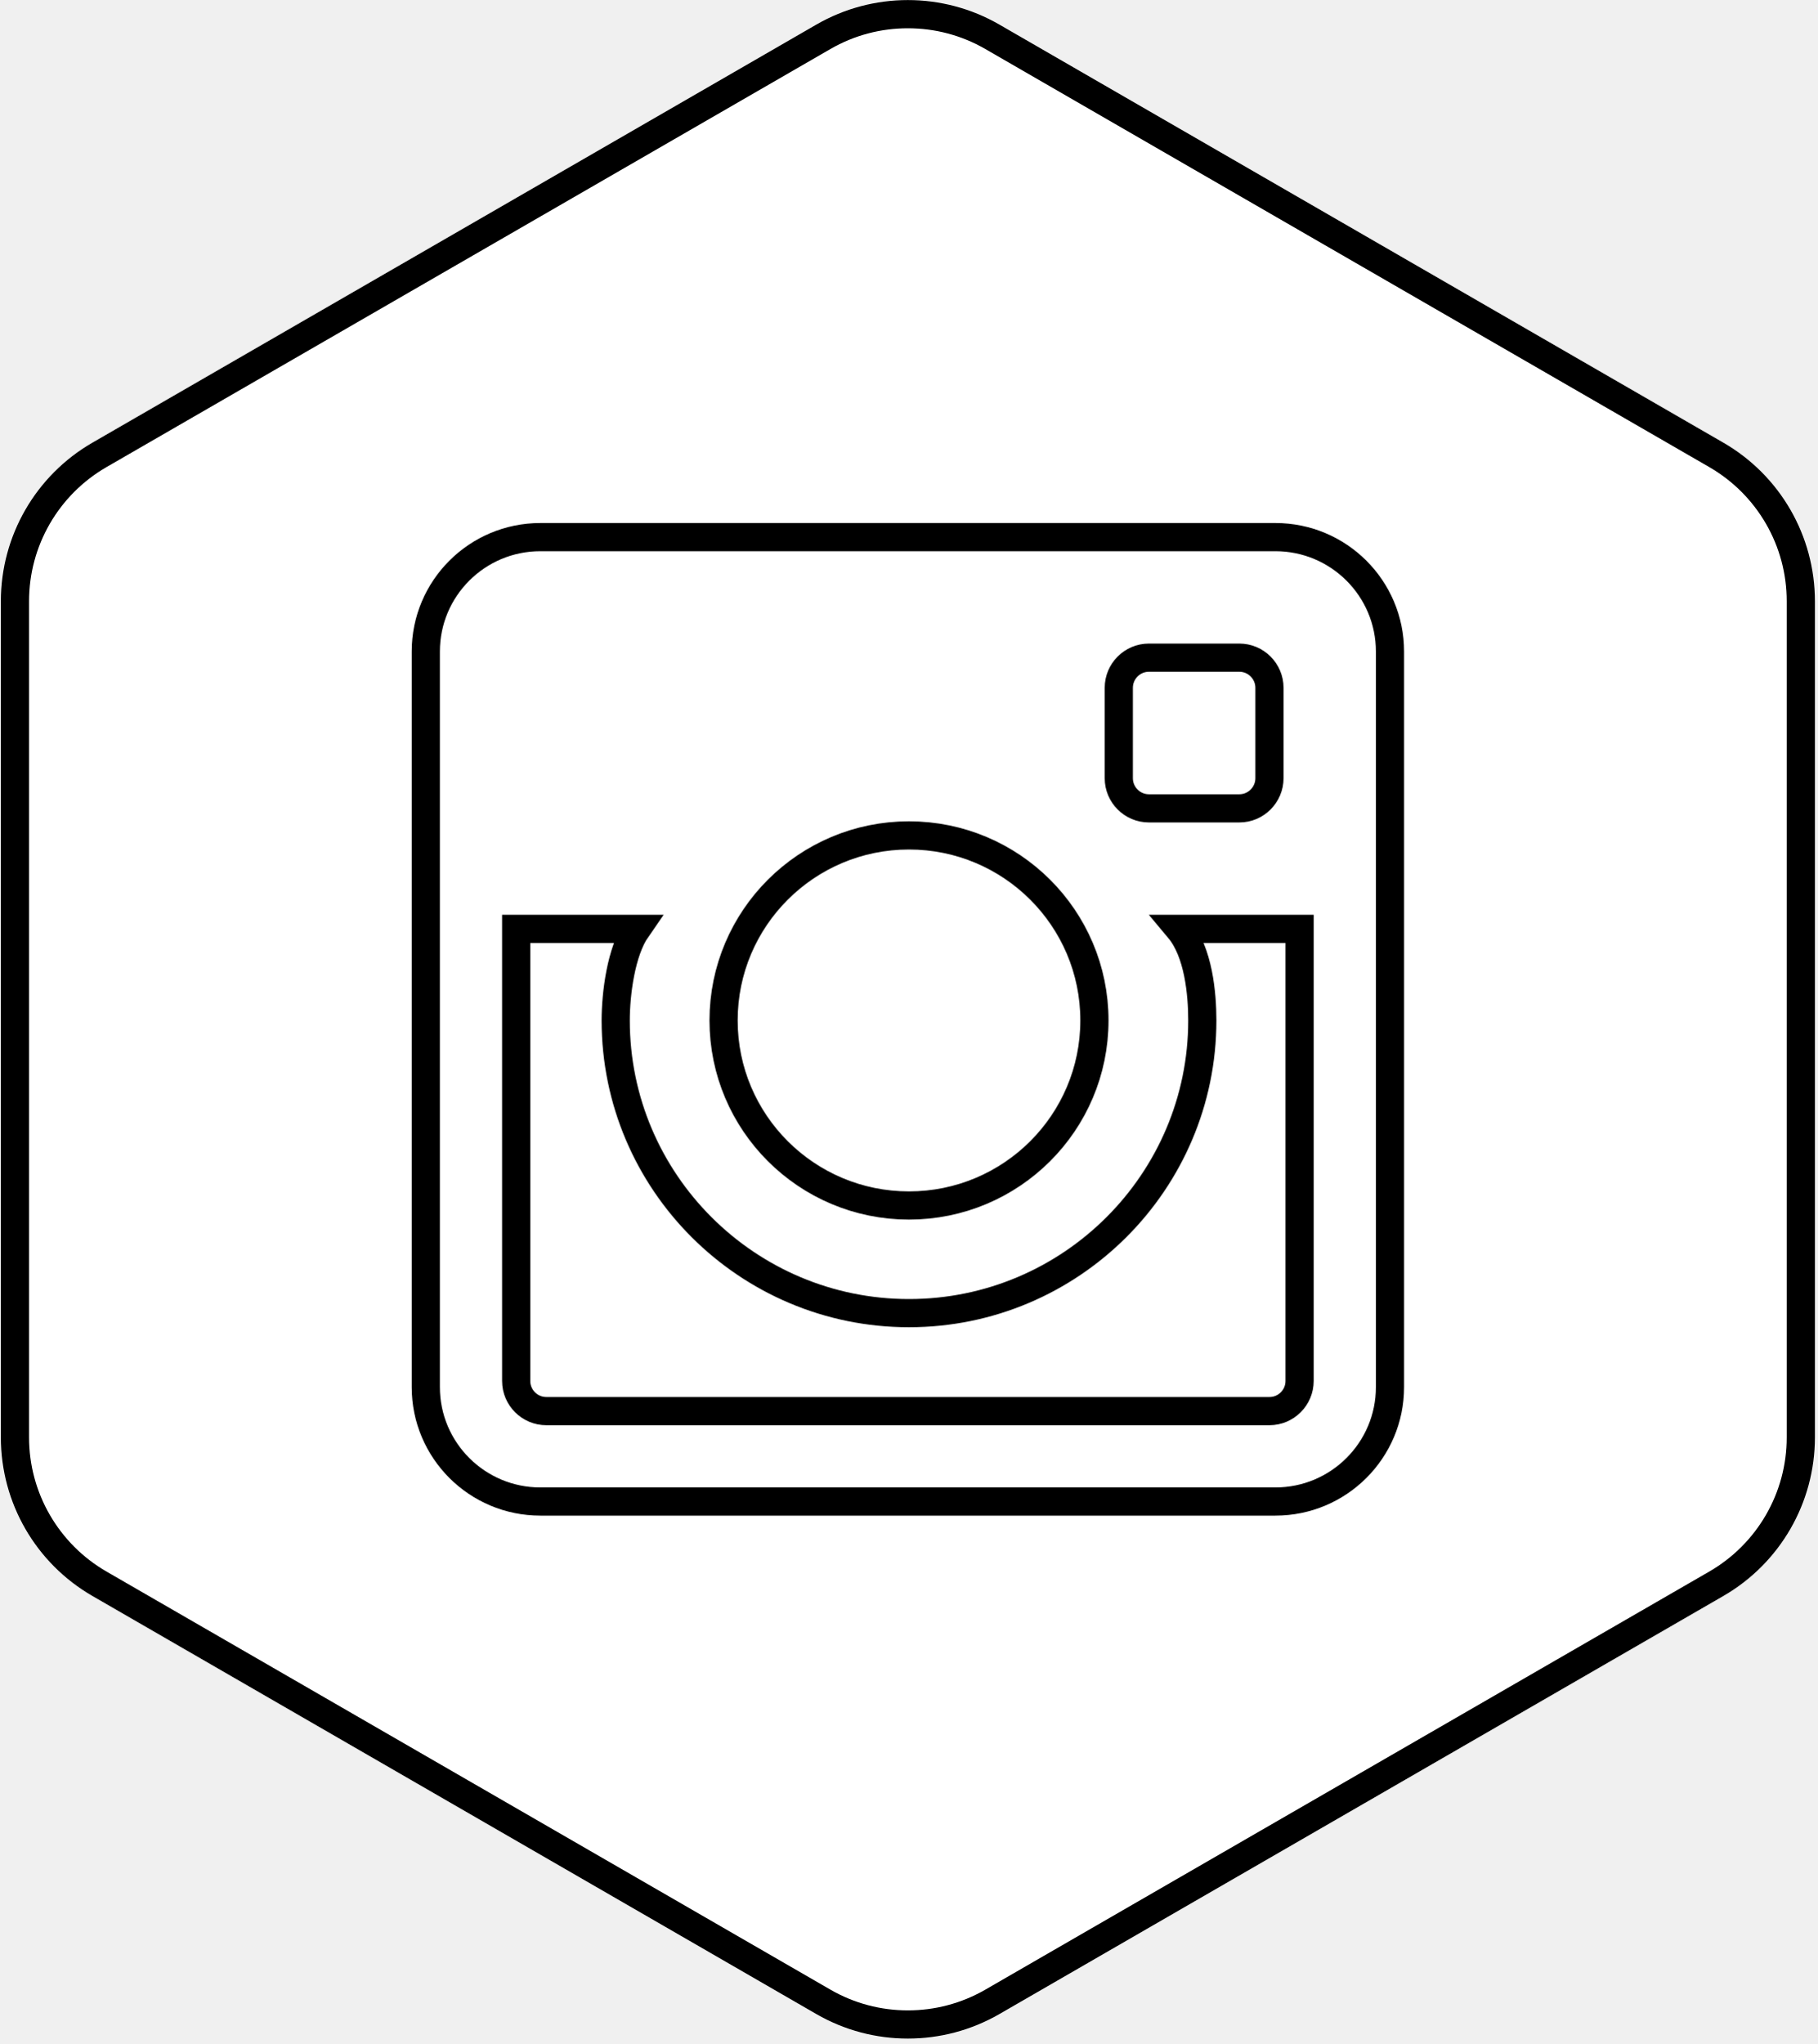
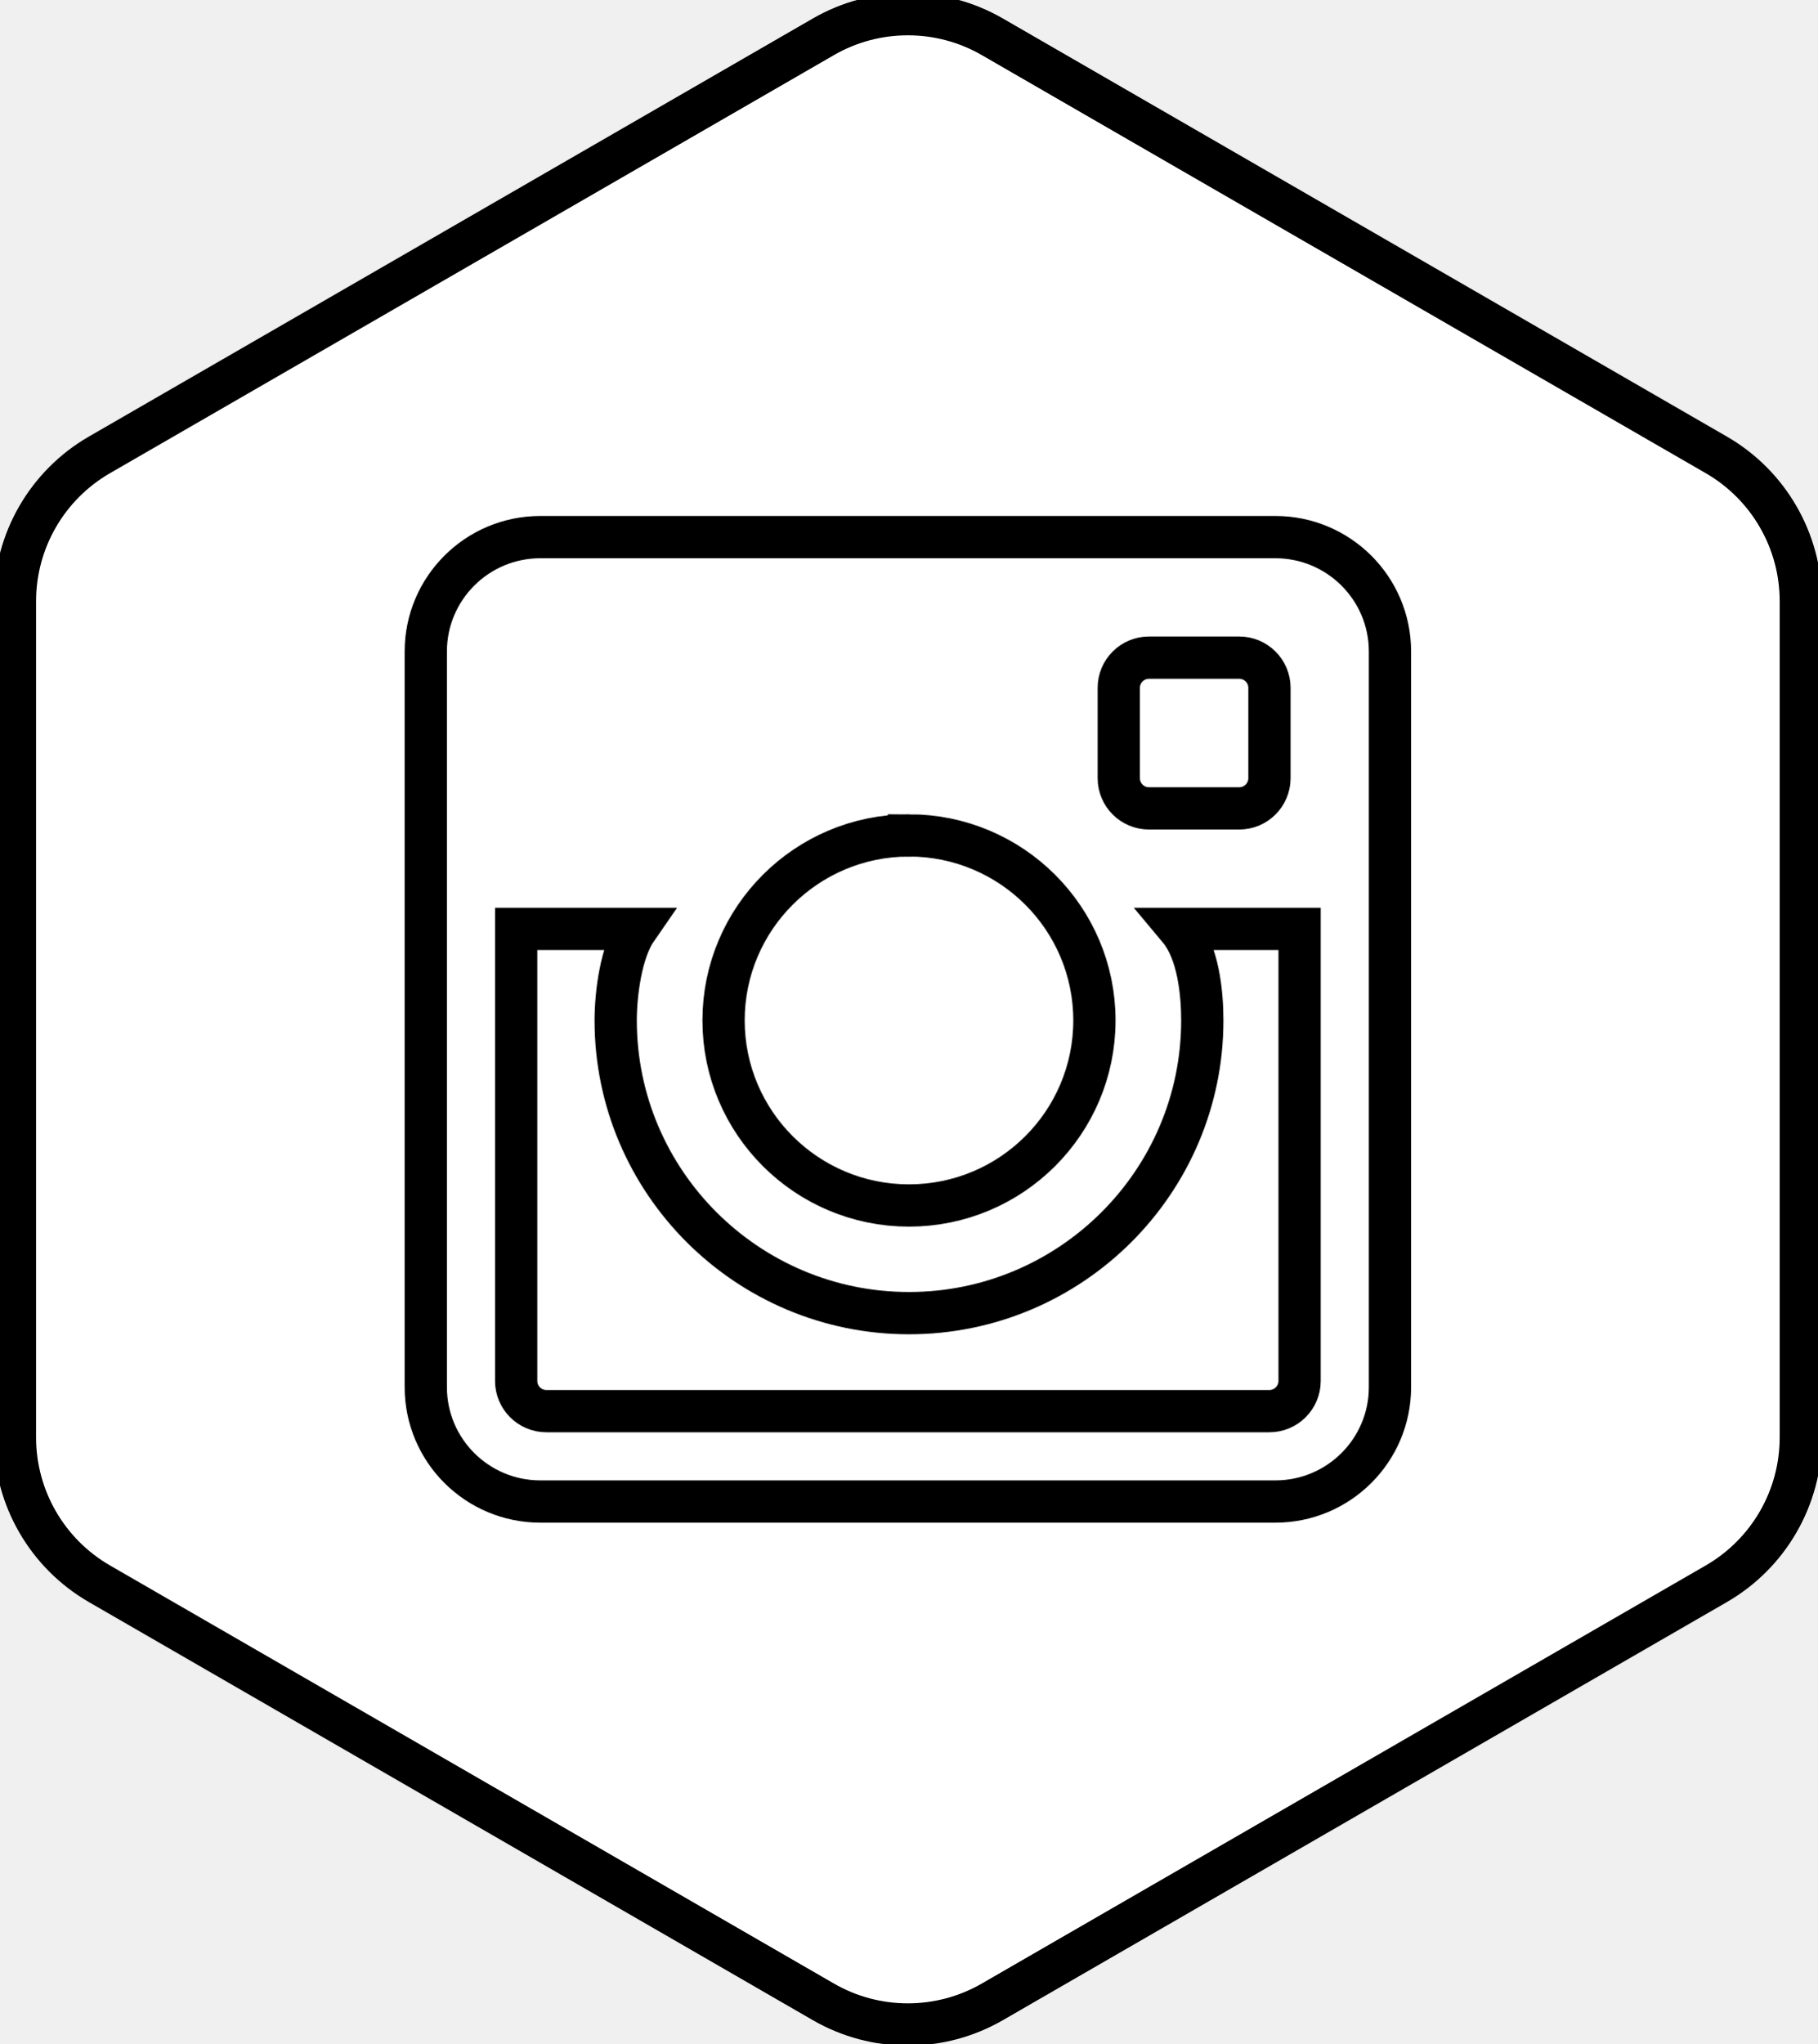
- <svg xmlns="http://www.w3.org/2000/svg" width="129px" height="145px" viewBox="0 0 129 145" version="1.1">
-   <defs />
-   <g id="Page-1" stroke="none" stroke-width="1" fill="none" fill-rule="evenodd">
-     <g id="Instagram" transform="translate(0.4858, 1)" stroke="#000000" stroke-width="2">
-       <path d="M121.346,111.398 L69.959,141.066 C66.246,143.21 61.672,143.21 57.959,141.066 L6.575,111.398 C2.862,109.254 0.575,105.294 0.575,101.006 L0.575,41.671 C0.575,37.384 2.862,33.423 6.575,31.28 L57.959,1.613 C61.672,-0.531 66.246,-0.531 69.959,1.613 L121.346,31.28 C125.059,33.423 127.346,37.384 127.346,41.671 L127.346,101.006 C127.346,105.294 125.059,109.254 121.346,111.398 L121.346,111.398 Z" id="Stroke-193" stroke-linecap="round" fill="#FFFFFF" />
-       <path d="M91.766,97.005 C91.766,98.187 90.807,99.144 89.627,99.144 L38.293,99.144 C37.114,99.144 36.155,98.187 36.155,97.005 L36.155,64.922 L44.709,64.922 C43.596,66.526 43.219,69.519 43.219,71.418 C43.219,82.871 52.559,92.191 64.037,92.191 C75.522,92.191 84.86,82.871 84.86,71.418 C84.86,69.519 84.59,66.571 83.209,64.922 L91.766,64.922 L91.766,97.005 L91.766,97.005 Z M64.037,58.287 C71.307,58.287 77.202,64.167 77.202,71.418 C77.202,78.671 71.307,84.551 64.037,84.551 C56.772,84.551 50.877,78.671 50.877,71.418 C50.877,64.167 56.772,58.287 64.037,58.287 L64.037,58.287 Z M78.932,47.812 C78.932,46.631 79.891,45.672 81.071,45.672 L87.487,45.672 C88.666,45.672 89.627,46.631 89.627,47.812 L89.627,54.228 C89.627,55.409 88.666,56.367 87.487,56.367 L81.071,56.367 C79.891,56.367 78.932,55.409 78.932,54.228 L78.932,47.812 L78.932,47.812 Z M90.045,37.117 L37.873,37.117 C33.379,37.117 29.739,40.751 29.739,45.234 L29.739,97.443 C29.739,101.927 33.379,105.561 37.873,105.561 L90.045,105.561 C94.539,105.561 98.182,101.927 98.182,97.443 L98.182,45.234 C98.182,40.751 94.539,37.117 90.045,37.117 L90.045,37.117 Z" id="Stroke-170" />
-     </g>
+ <svg xmlns="http://www.w3.org/2000/svg" width="129" height="145" viewBox="0 0 129 145">
+   <g stroke="#000" stroke-width="3" fill="none" fill-rule="evenodd">
+     <path d="M121.831 112.398l-51.387 29.668a11.998 11.998 0 0 1-12 0L7.06 112.398a11.999 11.999 0 0 1-6-10.392V42.67c0-4.287 2.287-8.248 6-10.391L58.444 2.613a11.998 11.998 0 0 1 12 0l51.387 29.667c3.713 2.143 6 6.104 6 10.39v59.336c0 4.288-2.287 8.248-6 10.392z" stroke-linecap="round" fill="#FFF" />
+     <path d="M92.251 98.005a2.14 2.14 0 0 1-2.139 2.14H38.778a2.14 2.14 0 0 1-2.138-2.14V65.922h8.554c-1.113 1.604-1.49 4.597-1.49 6.496 0 11.453 9.34 20.773 20.818 20.773 11.485 0 20.823-9.32 20.823-20.773 0-1.899-.27-4.847-1.65-6.496h8.556v32.083zM64.522 59.287c7.27 0 13.165 5.88 13.165 13.131 0 7.253-5.895 13.133-13.165 13.133-7.265 0-13.16-5.88-13.16-13.133 0-7.25 5.895-13.13 13.16-13.13zm14.895-10.475a2.14 2.14 0 0 1 2.14-2.14h6.415c1.18 0 2.14.96 2.14 2.14v6.416a2.142 2.142 0 0 1-2.14 2.14h-6.416a2.14 2.14 0 0 1-2.139-2.14v-6.416zM90.53 38.117H38.358c-4.494 0-8.134 3.634-8.134 8.117v52.21c0 4.483 3.64 8.117 8.134 8.117H90.53c4.494 0 8.137-3.634 8.137-8.118V46.234c0-4.483-3.643-8.117-8.137-8.117z" />
  </g>
</svg>
